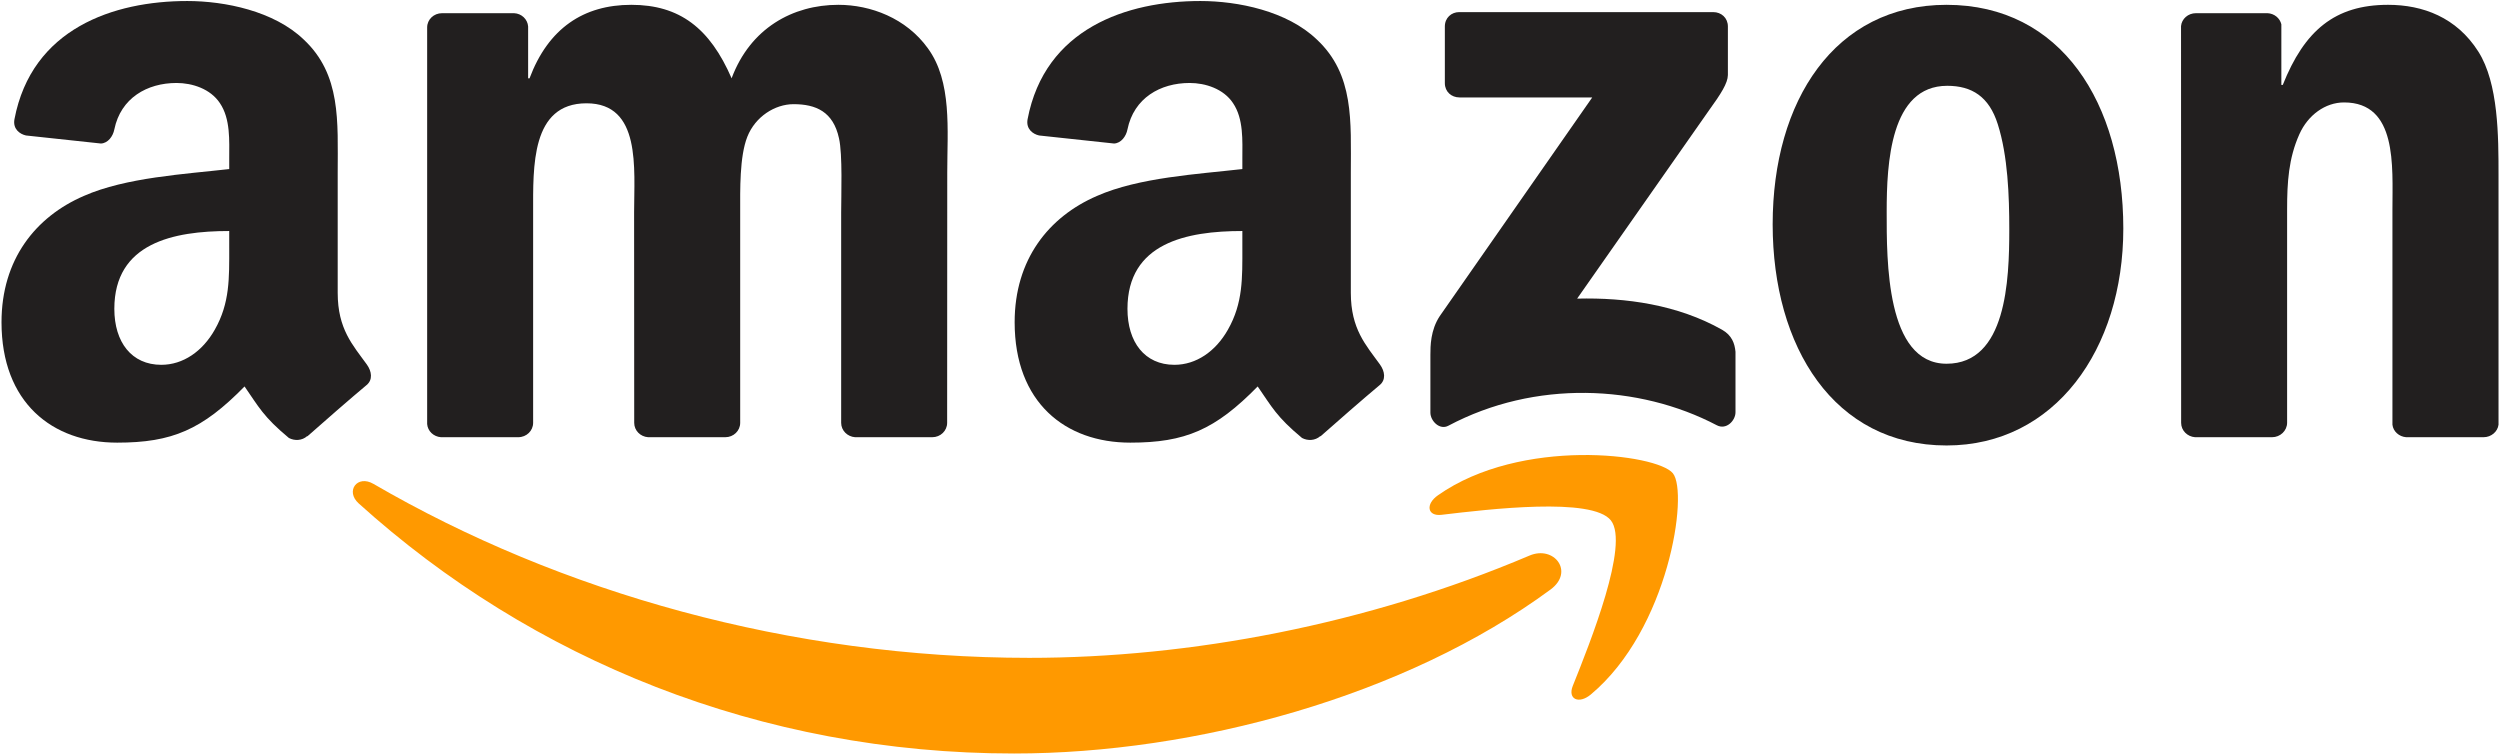
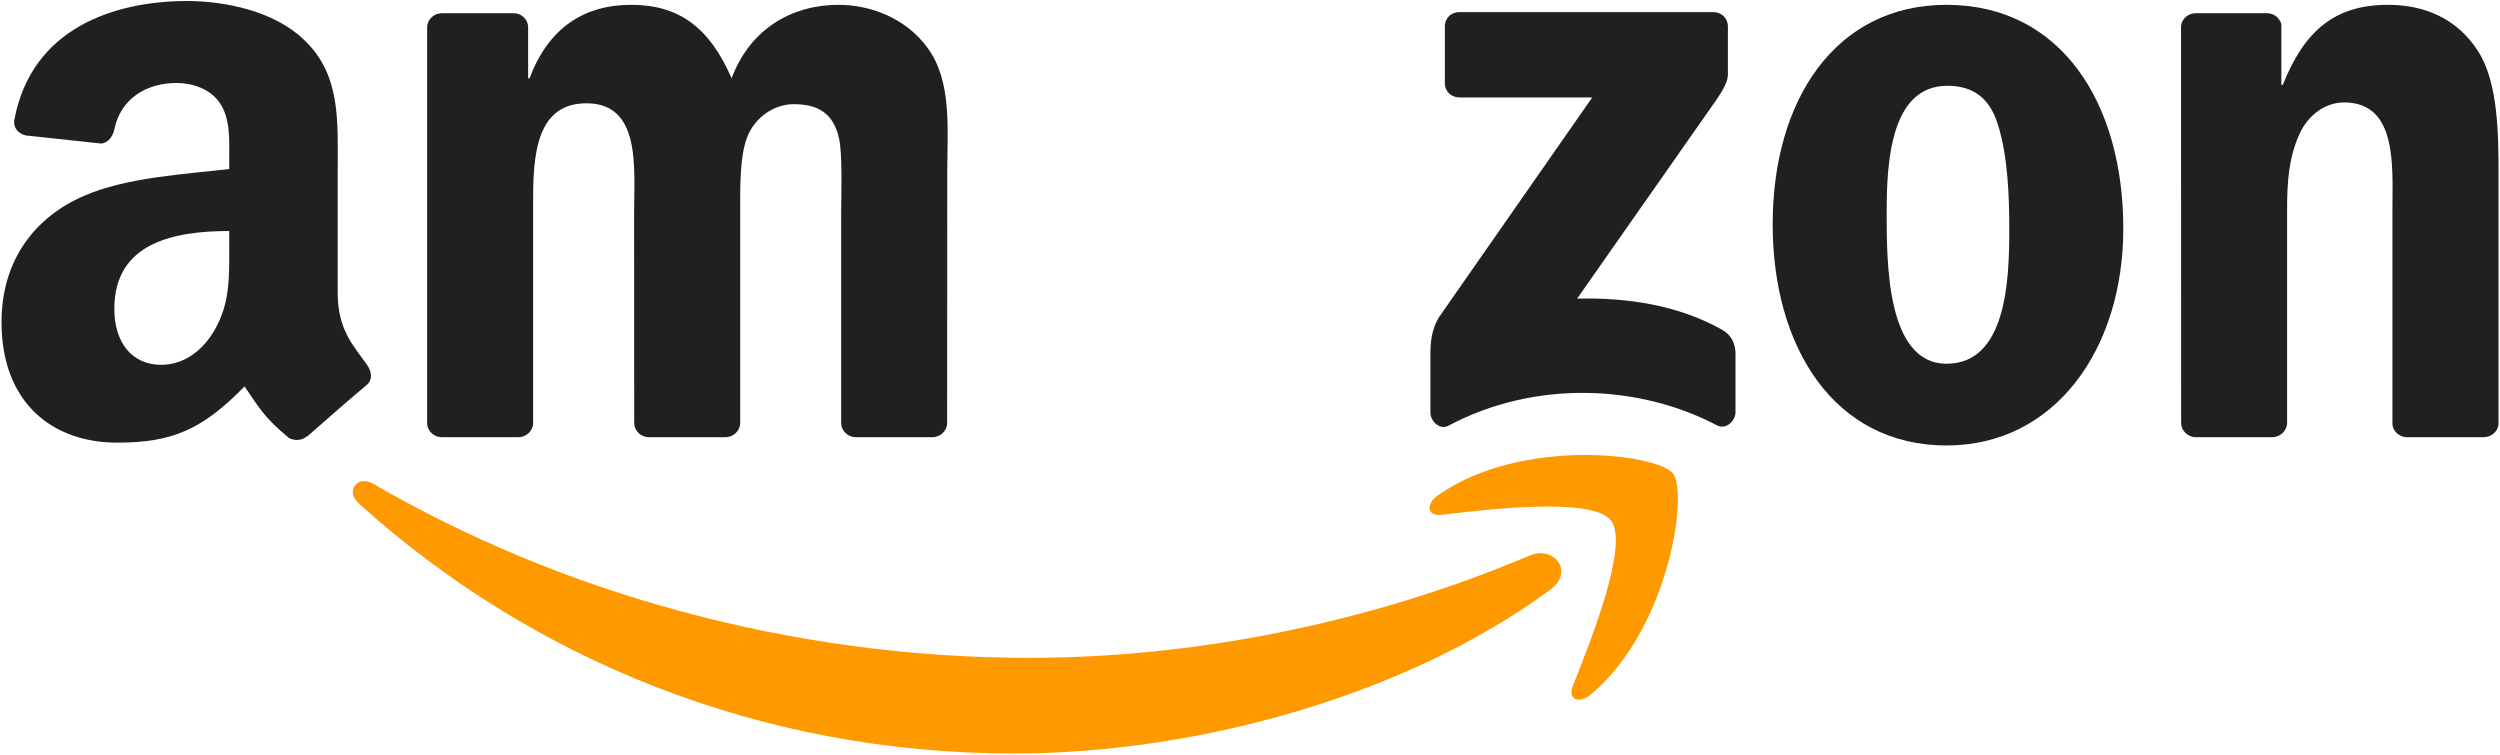
- <svg xmlns="http://www.w3.org/2000/svg" xmlns:xlink="http://www.w3.org/1999/xlink" version="1.1" width="603" height="182" style="fill:#221f1f" id="svg1936">
+ <svg xmlns="http://www.w3.org/2000/svg" xmlnsSvg="http://www.w3.org/2000/svg" xmlnsXlink="http://www.w3.org/1999/xlink" version="1.1" width="603" height="182" style="fill:#221f1f" id="svg1936">
  <path d="m 374.006,142.184 c -34.999,25.797 -85.729,39.561 -129.406,39.561 -61.243,0 -116.377,-22.651 -158.088,-60.325 -3.277,-2.963 -0.341,-7 3.592,-4.693 45.014,26.191 100.673,41.947 158.166,41.947 38.775,0 81.43,-8.022 120.65,-24.67 5.925,-2.517 10.88,3.88 5.086,8.18" id="path8" style="fill:#ff9900" />
  <path d="m 388.557,125.536 c -4.457,-5.715 -29.573,-2.7 -40.846,-1.363 -3.434,0.419 -3.959,-2.569 -0.865,-4.719 20.003,-14.078 52.827,-10.015 56.655,-5.296 3.828,4.745 -0.996,37.647 -19.794,53.351 -2.884,2.412 -5.637,1.127 -4.352,-2.071 4.221,-10.539 13.685,-34.161 9.202,-39.902" id="path10" style="fill:#ff9900" />
  <path d="M 348.497,20.066 V 6.381 c 0,-2.071 1.573,-3.461 3.461,-3.461 h 61.269 c 1.966,0 3.539,1.416 3.539,3.461 v 11.719 c -0.026,1.966 -1.678,4.536 -4.614,8.599 l -31.749,45.329 c 11.798,-0.288 24.251,1.468 34.947,7.498 2.412,1.363 3.067,3.356 3.251,5.322 V 99.451 c 0,1.992 -2.202,4.326 -4.509,3.12 -18.85,-9.884 -43.887,-10.959 -64.729,0.105 -2.124,1.154 -4.352,-1.154 -4.352,-3.146 V 85.661 c 0,-2.228 0.026,-6.03 2.255,-9.412 l 36.782,-52.748 h -32.011 c -1.966,0 -3.539,-1.389 -3.539,-3.434" id="path12" />
  <path d="m 124.999,105.454 h -18.64 c -1.783,-0.131 -3.198,-1.468 -3.33,-3.172 V 6.617 c 0,-1.914 1.599,-3.434 3.592,-3.434 h 17.382 c 1.809,0.079 3.251,1.468 3.382,3.198 v 12.505 h 0.341 c 4.536,-12.086 13.056,-17.723 24.539,-17.723 11.666,0 18.955,5.637 24.198,17.723 4.509,-12.086 14.76,-17.723 25.745,-17.723 7.813,0 16.359,3.225 21.576,10.461 5.899,8.049 4.693,19.741 4.693,29.992 l -0.026,60.377 c 0,1.914 -1.599,3.461 -3.592,3.461 h -18.614 c -1.861,-0.131 -3.356,-1.625 -3.356,-3.461 V 51.29 c 0,-4.037 0.367,-14.105 -0.524,-17.932 -1.389,-6.423 -5.558,-8.232 -10.959,-8.232 -4.509,0 -9.228,3.015 -11.142,7.839 -1.914,4.824 -1.73,12.899 -1.73,18.326 v 50.703 c 0,1.914 -1.599,3.461 -3.592,3.461 h -18.614 c -1.888,-0.131 -3.356,-1.625 -3.356,-3.461 L 152.946,51.29 c 0,-10.67 1.757,-26.374 -11.483,-26.374 -13.397,0 -12.872,15.311 -12.872,26.374 v 50.703 c 0,1.914 -1.599,3.461 -3.592,3.461" id="path14" />
  <path d="m 469.514,1.164 c 27.659,0 42.629,23.752 42.629,53.954 0,29.179 -16.543,52.329 -42.629,52.329 -27.161,0 -41.947,-23.752 -41.947,-53.351 0,-29.782 14.97,-52.932 41.947,-52.932 m 0.157,19.532 c -13.738,0 -14.603,18.719 -14.603,30.385 0,11.693 -0.184,36.651 14.445,36.651 14.445,0 15.127,-20.135 15.127,-32.404 0,-8.075 -0.341,-17.723 -2.779,-25.378 -2.097,-6.659 -6.266,-9.255 -12.191,-9.255" id="path16" />
  <path d="M 548.008,105.454 H 529.446 c -1.861,-0.131 -3.356,-1.625 -3.356,-3.461 l -0.026,-95.691 c 0.157,-1.757 1.704,-3.12 3.592,-3.12 h 17.277 c 1.625,0.079 2.962,1.18 3.33,2.674 v 14.629 h 0.341 c 5.217,-13.082 12.532,-19.322 25.404,-19.322 8.363,0 16.517,3.015 21.76,11.273 4.876,7.655 4.876,20.528 4.876,29.782 v 60.22 c -0.21,1.678 -1.757,3.015 -3.592,3.015 h -18.693 c -1.704,-0.131 -3.12,-1.389 -3.303,-3.015 V 50.478 c 0,-10.461 1.206,-25.771 -11.667,-25.771 -4.535,0 -8.704,3.041 -10.775,7.655 -2.622,5.846 -2.962,11.667 -2.962,18.116 v 51.516 c -0.026,1.914 -1.652,3.461 -3.644,3.461" id="path18" />
-   <use xlink:href="#path30" transform="translate(244.3672)" id="use28" />
+   <use xlinkHref="#path30" transform="translate(244.3672)" id="use28" />
  <path d="M 55.288,59.758 V 55.721 c -13.475,0 -27.711,2.884 -27.711,18.771 0,8.049 4.168,13.502 11.326,13.502 5.243,0 9.936,-3.225 12.899,-8.468 3.67,-6.449 3.487,-12.505 3.487,-19.767 m 18.797,45.434 c -1.232,1.101 -3.015,1.18 -4.404,0.446 -6.187,-5.138 -7.288,-7.524 -10.696,-12.427 -10.225,10.434 -17.46,13.554 -30.726,13.554 -15.678,0 -27.895,-9.674 -27.895,-29.048 0,-15.127 8.206,-25.43 19.872,-30.464 10.12,-4.457 24.251,-5.243 35.052,-6.476 v -2.412 c 0,-4.431 0.341,-9.674 -2.255,-13.502 -2.281,-3.434 -6.633,-4.85 -10.461,-4.85 -7.105,0 -13.449,3.644 -14.996,11.195 -0.315,1.678 -1.547,3.33 -3.225,3.408 L 6.263,32.676 C 4.742,32.335 3.064,31.103 3.484,28.77 7.652,6.853 27.446,0.246 45.169,0.246 c 9.071,0 20.921,2.412 28.078,9.281 9.071,8.468 8.206,19.767 8.206,32.063 v 29.048 c 0,8.73 3.618,12.558 7.026,17.277 1.206,1.678 1.468,3.697 -0.052,4.955 -3.801,3.172 -10.565,9.071 -14.288,12.374 l -0.052,-0.052" id="path30" />
</svg>
